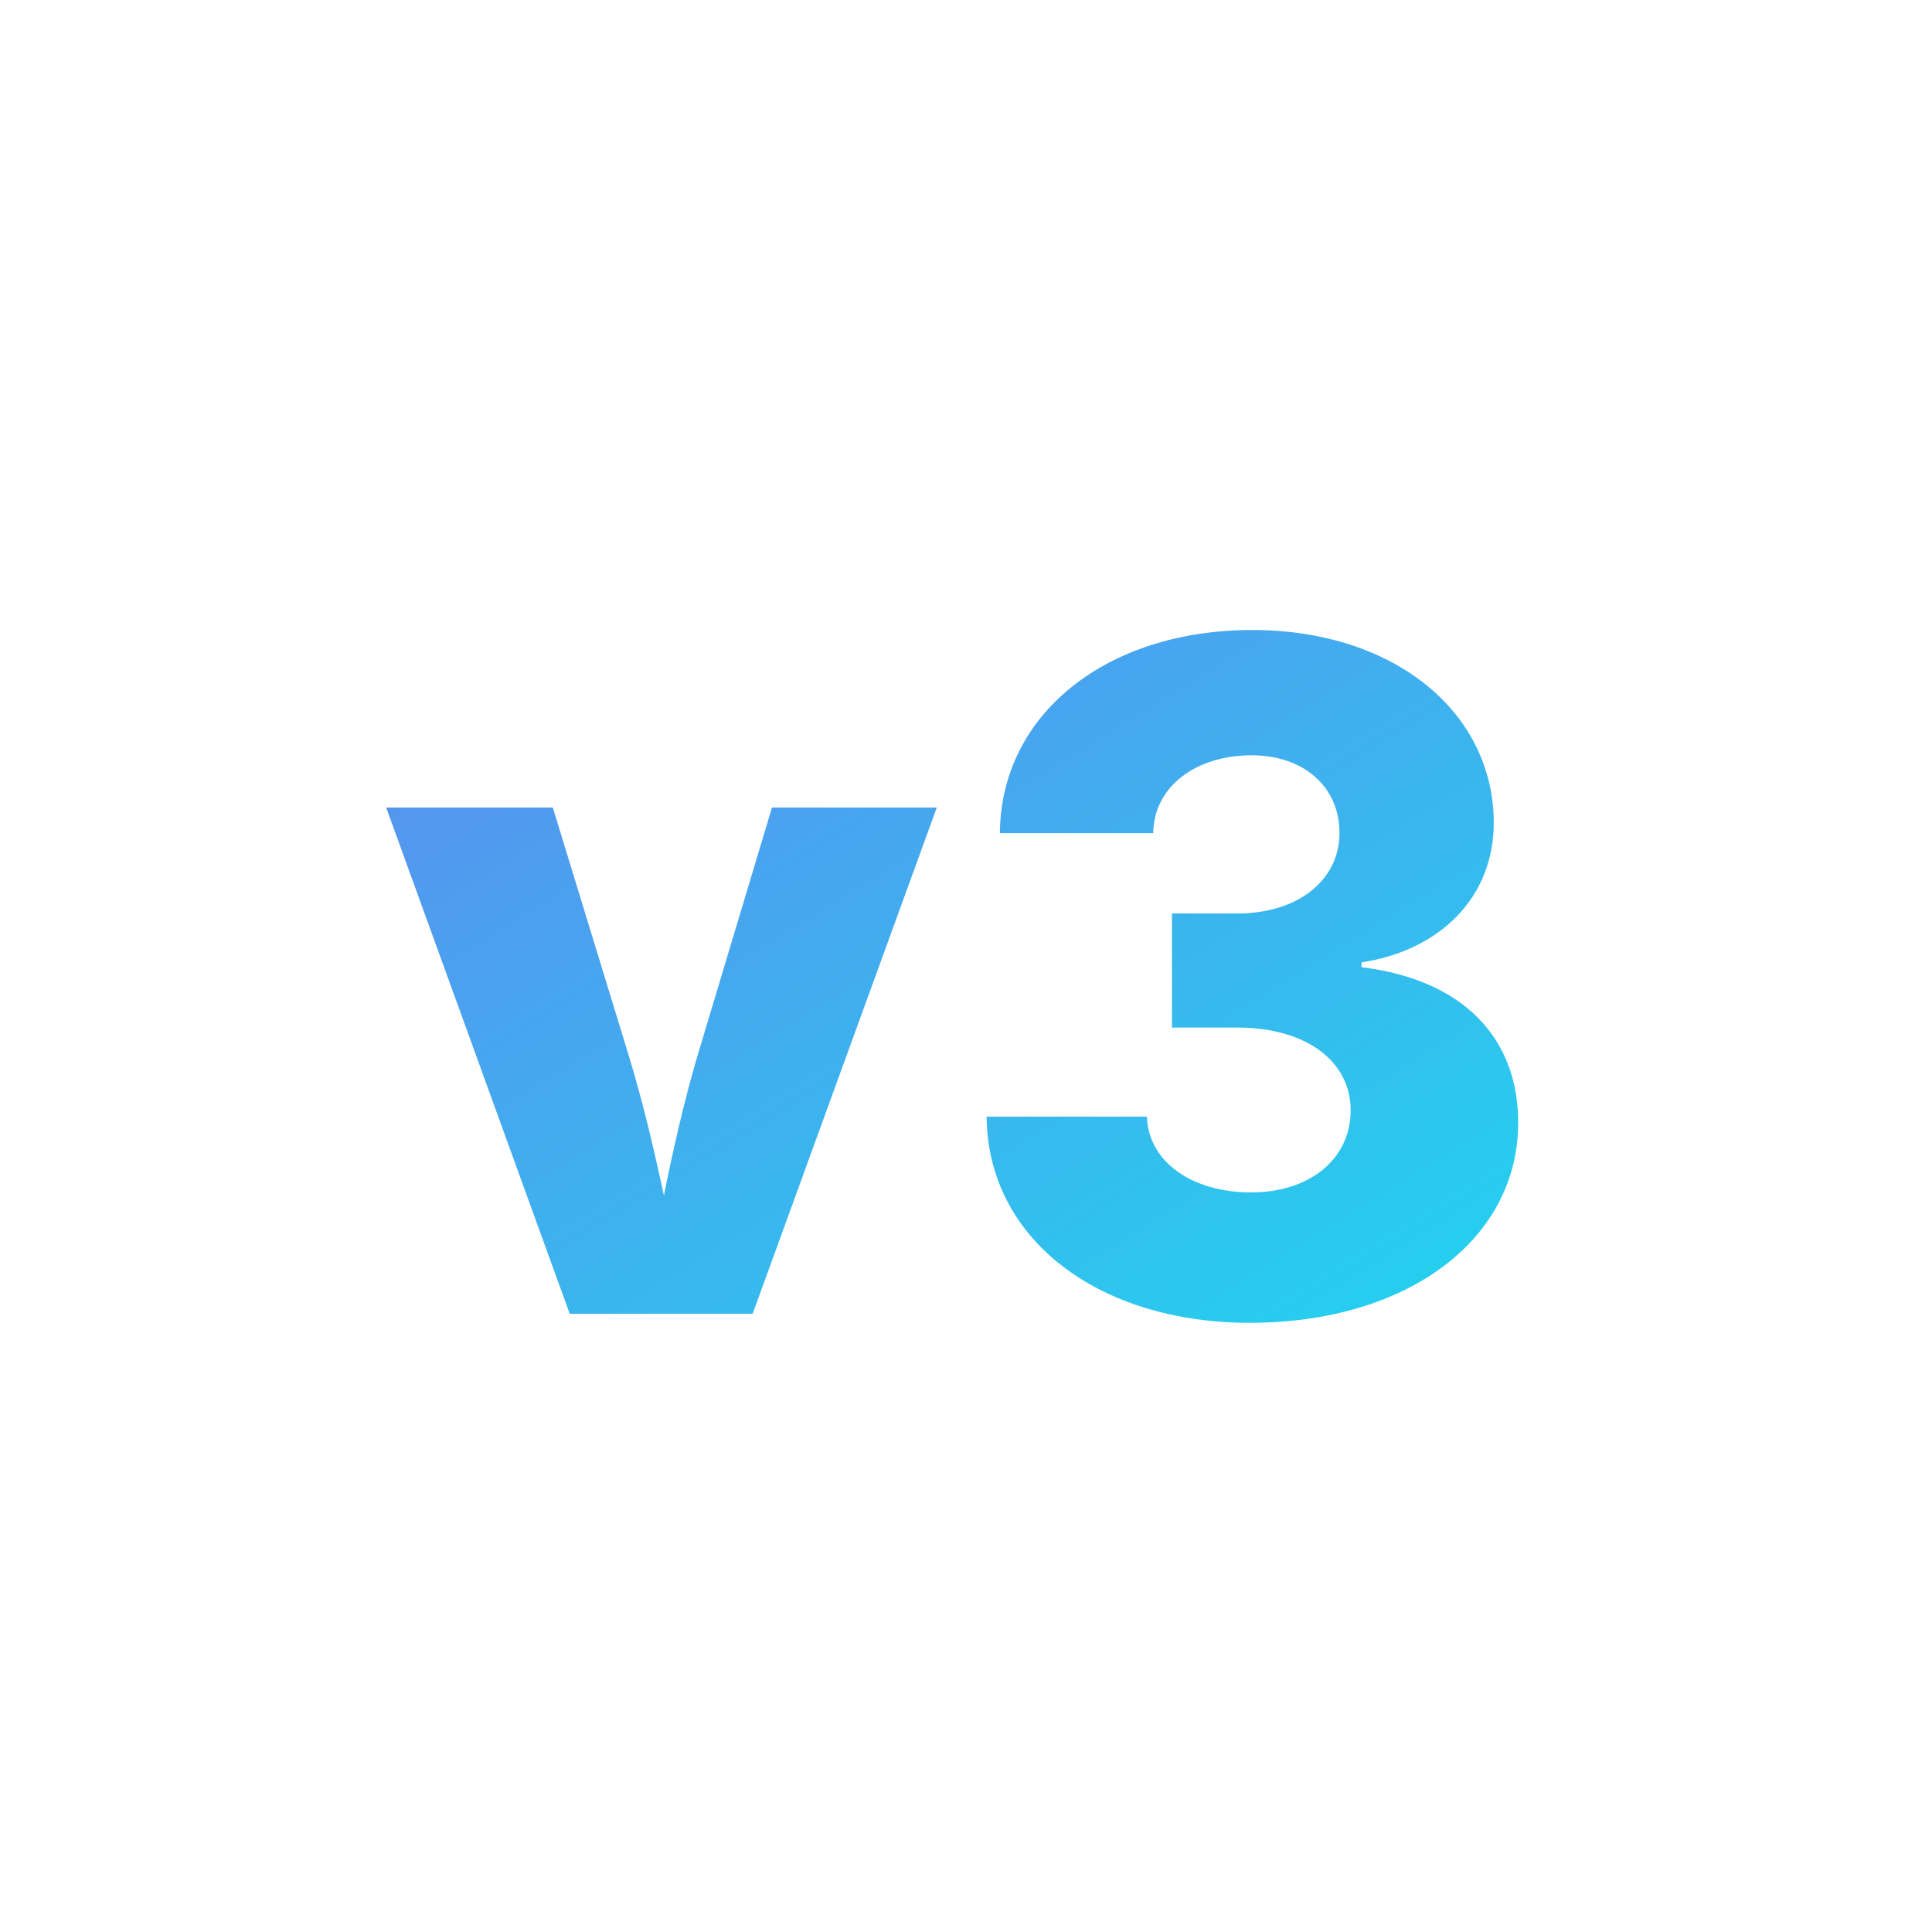
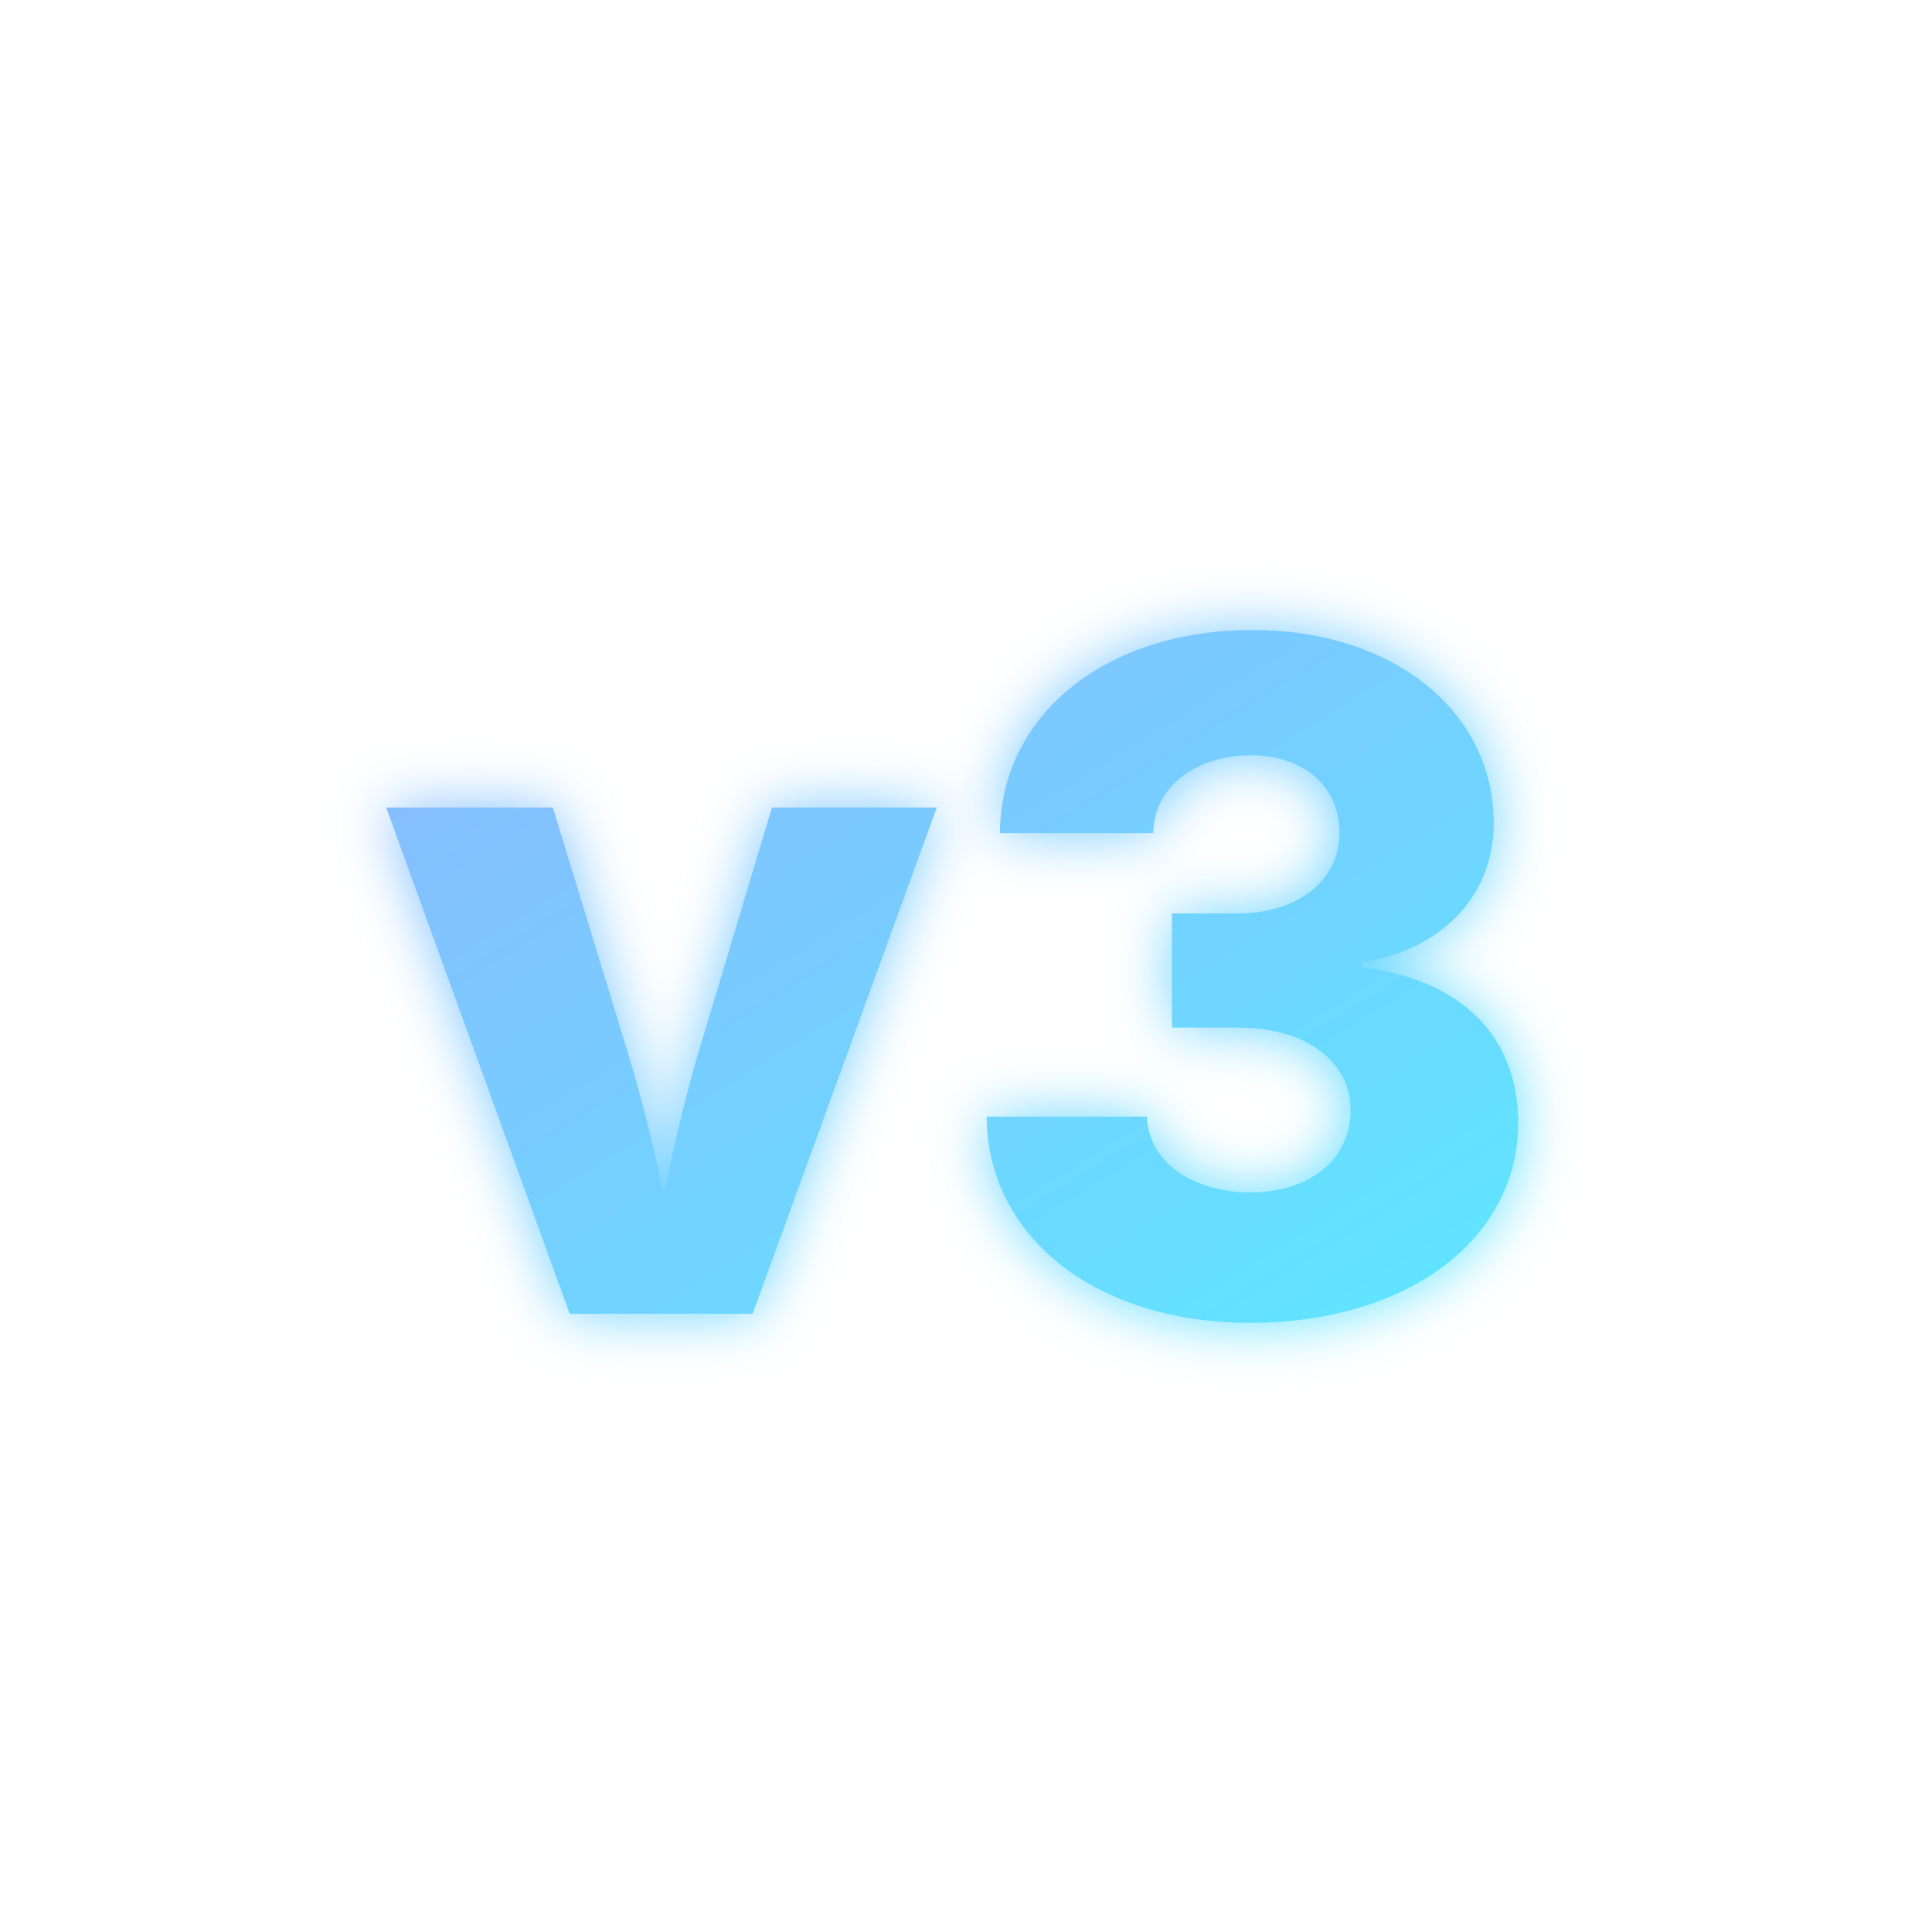
<svg xmlns="http://www.w3.org/2000/svg" viewBox="0 0 100 100">
  <defs>
    <linearGradient id="g" x1="0%" y1="0%" x2="100%" y2="100%">
-       <stop offset="0%" stop-color="#5b8def" />
-       <stop offset="100%" stop-color="#22d3ee" />
+       <stop offset="0%" stop-color="#8bb8ff" />
+       <stop offset="100%" stop-color="#5ee7ff" />
    </linearGradient>
+     <filter id="glow">
+       <feGaussianBlur stdDeviation="1.5" result="blur" />
+       <feMerge>
+         <feMergeNode in="blur" />
+         <feMergeNode in="SourceGraphic" />
+       </feMerge>
+     </filter>
  </defs>
-   <text x="50" y="68" font-family="Inter, sans-serif" font-size="48" font-weight="800" fill="url(#g)" text-anchor="middle">v3</text>
+   <text x="50" y="68" font-family="Inter, sans-serif" font-size="48" font-weight="800" fill="url(#g)" filter="url(#glow)" text-anchor="middle">v3</text>
</svg>
